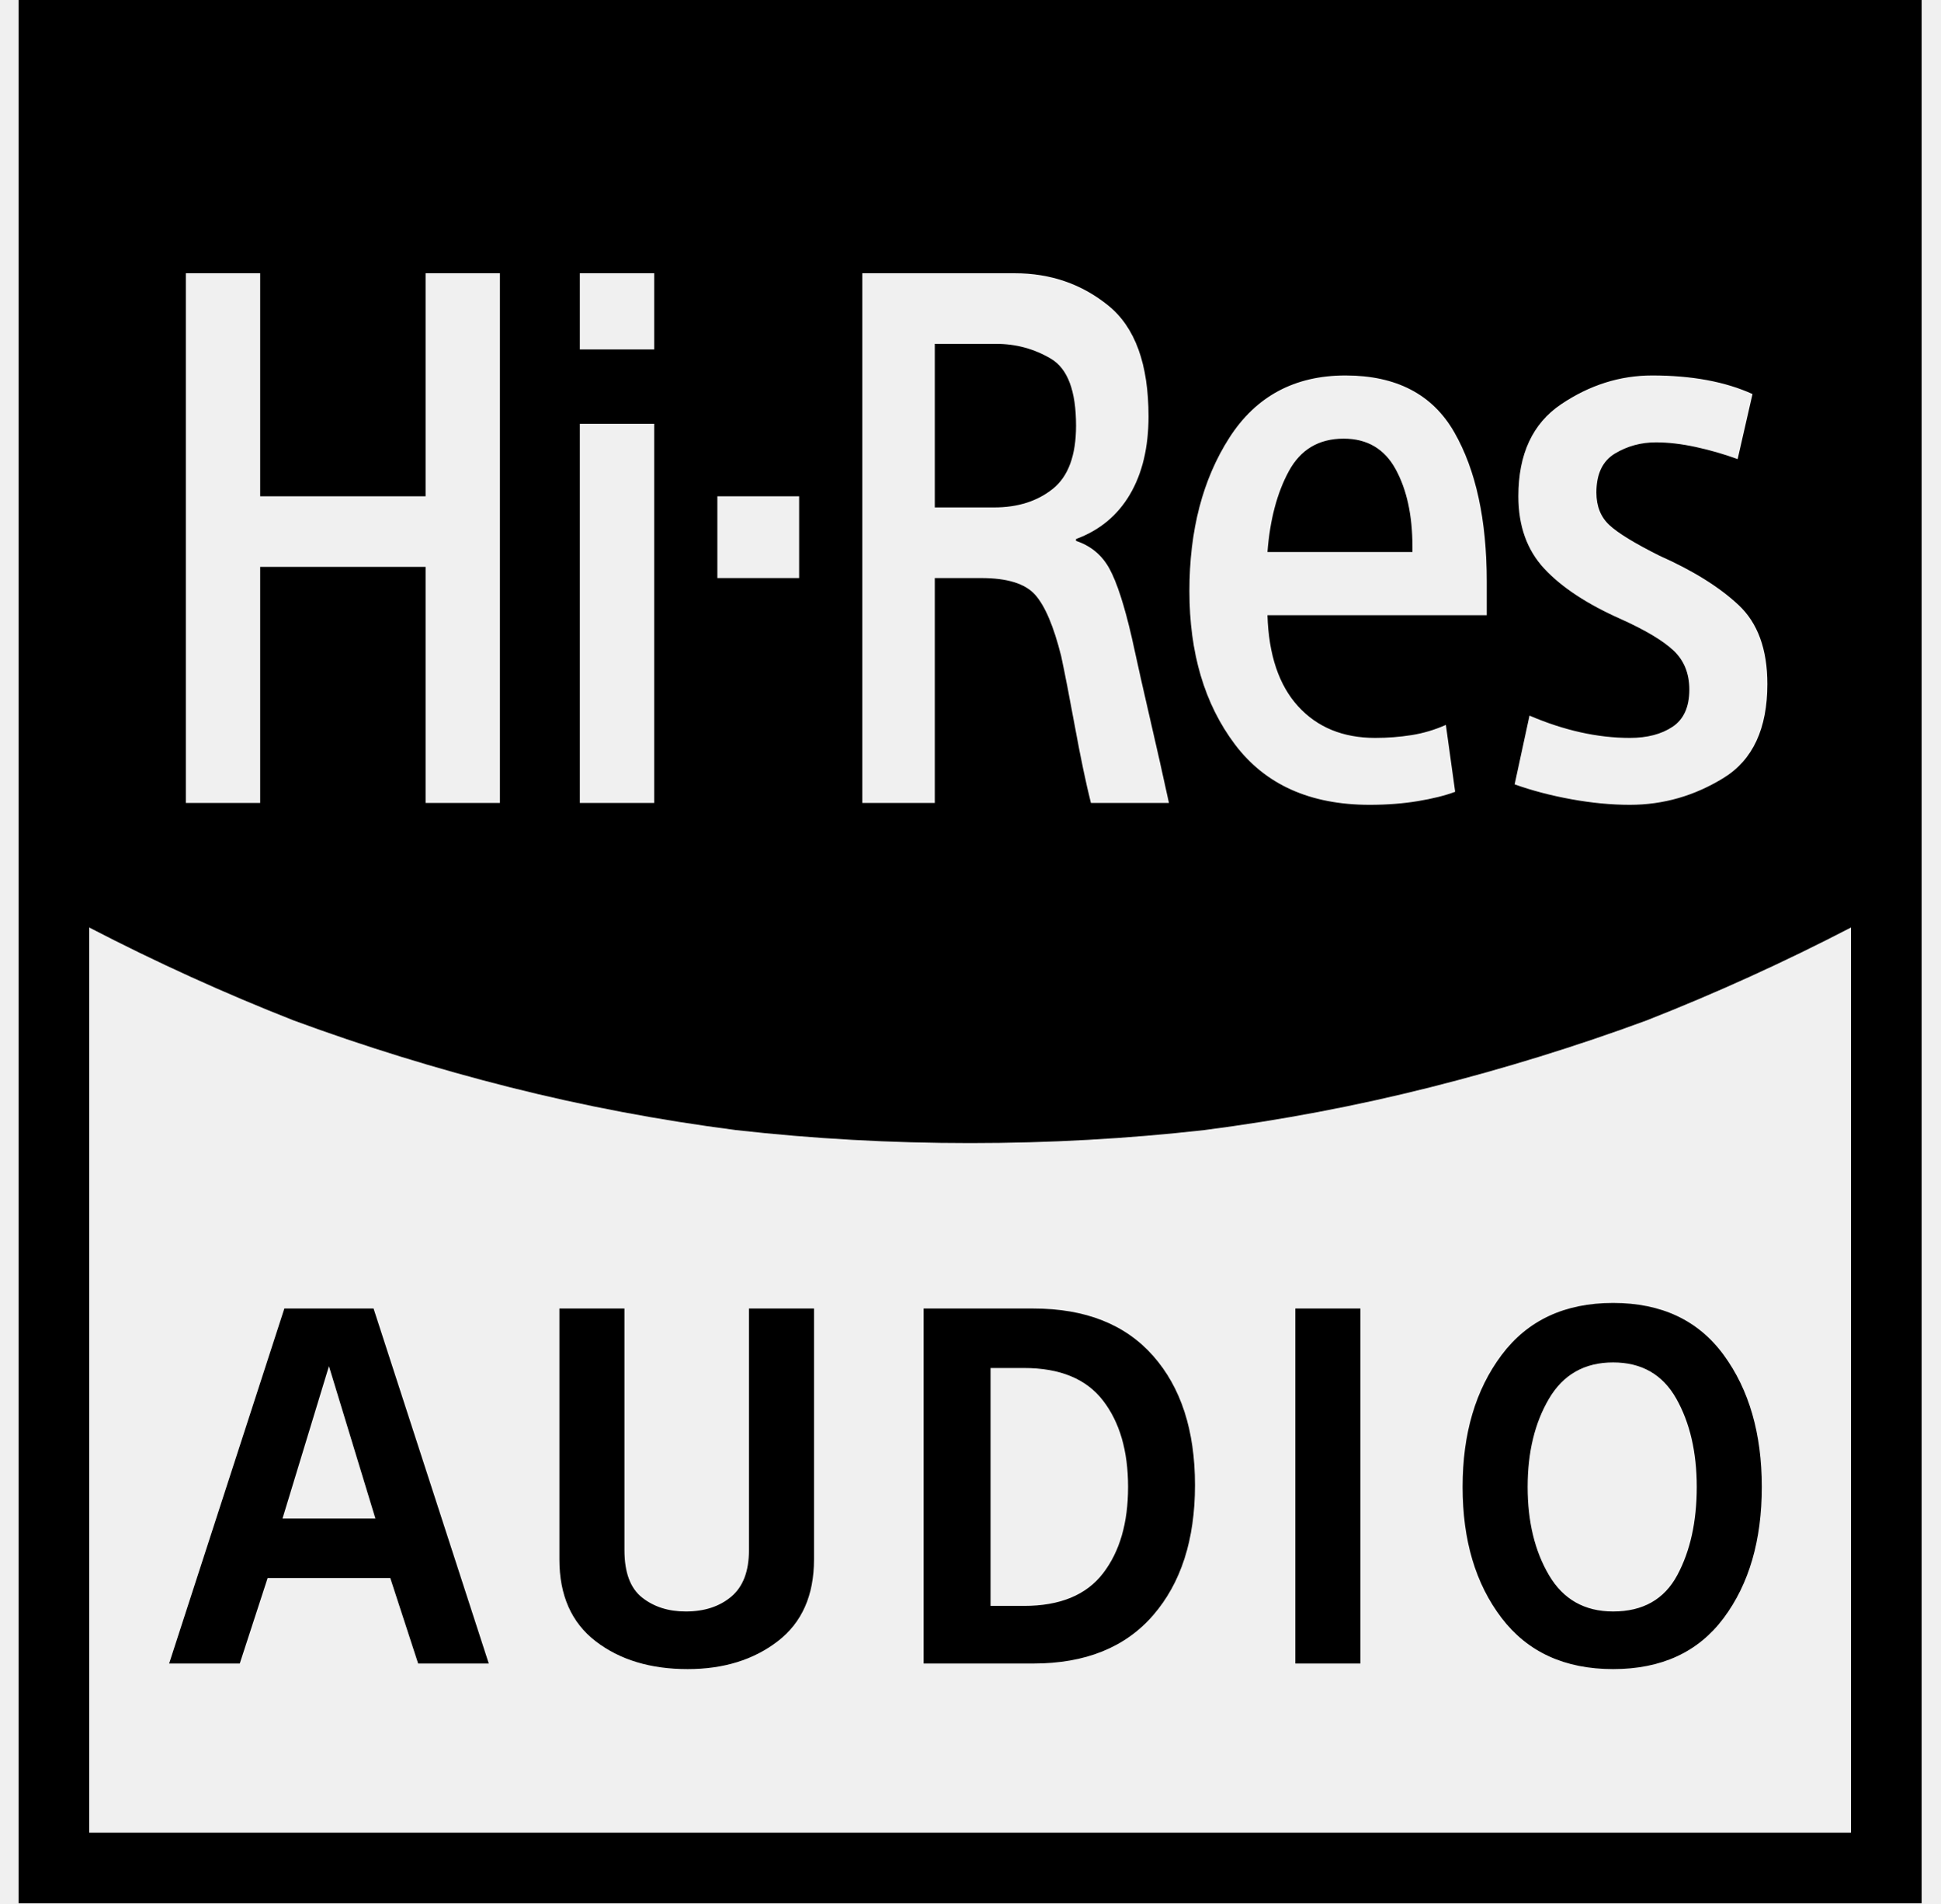
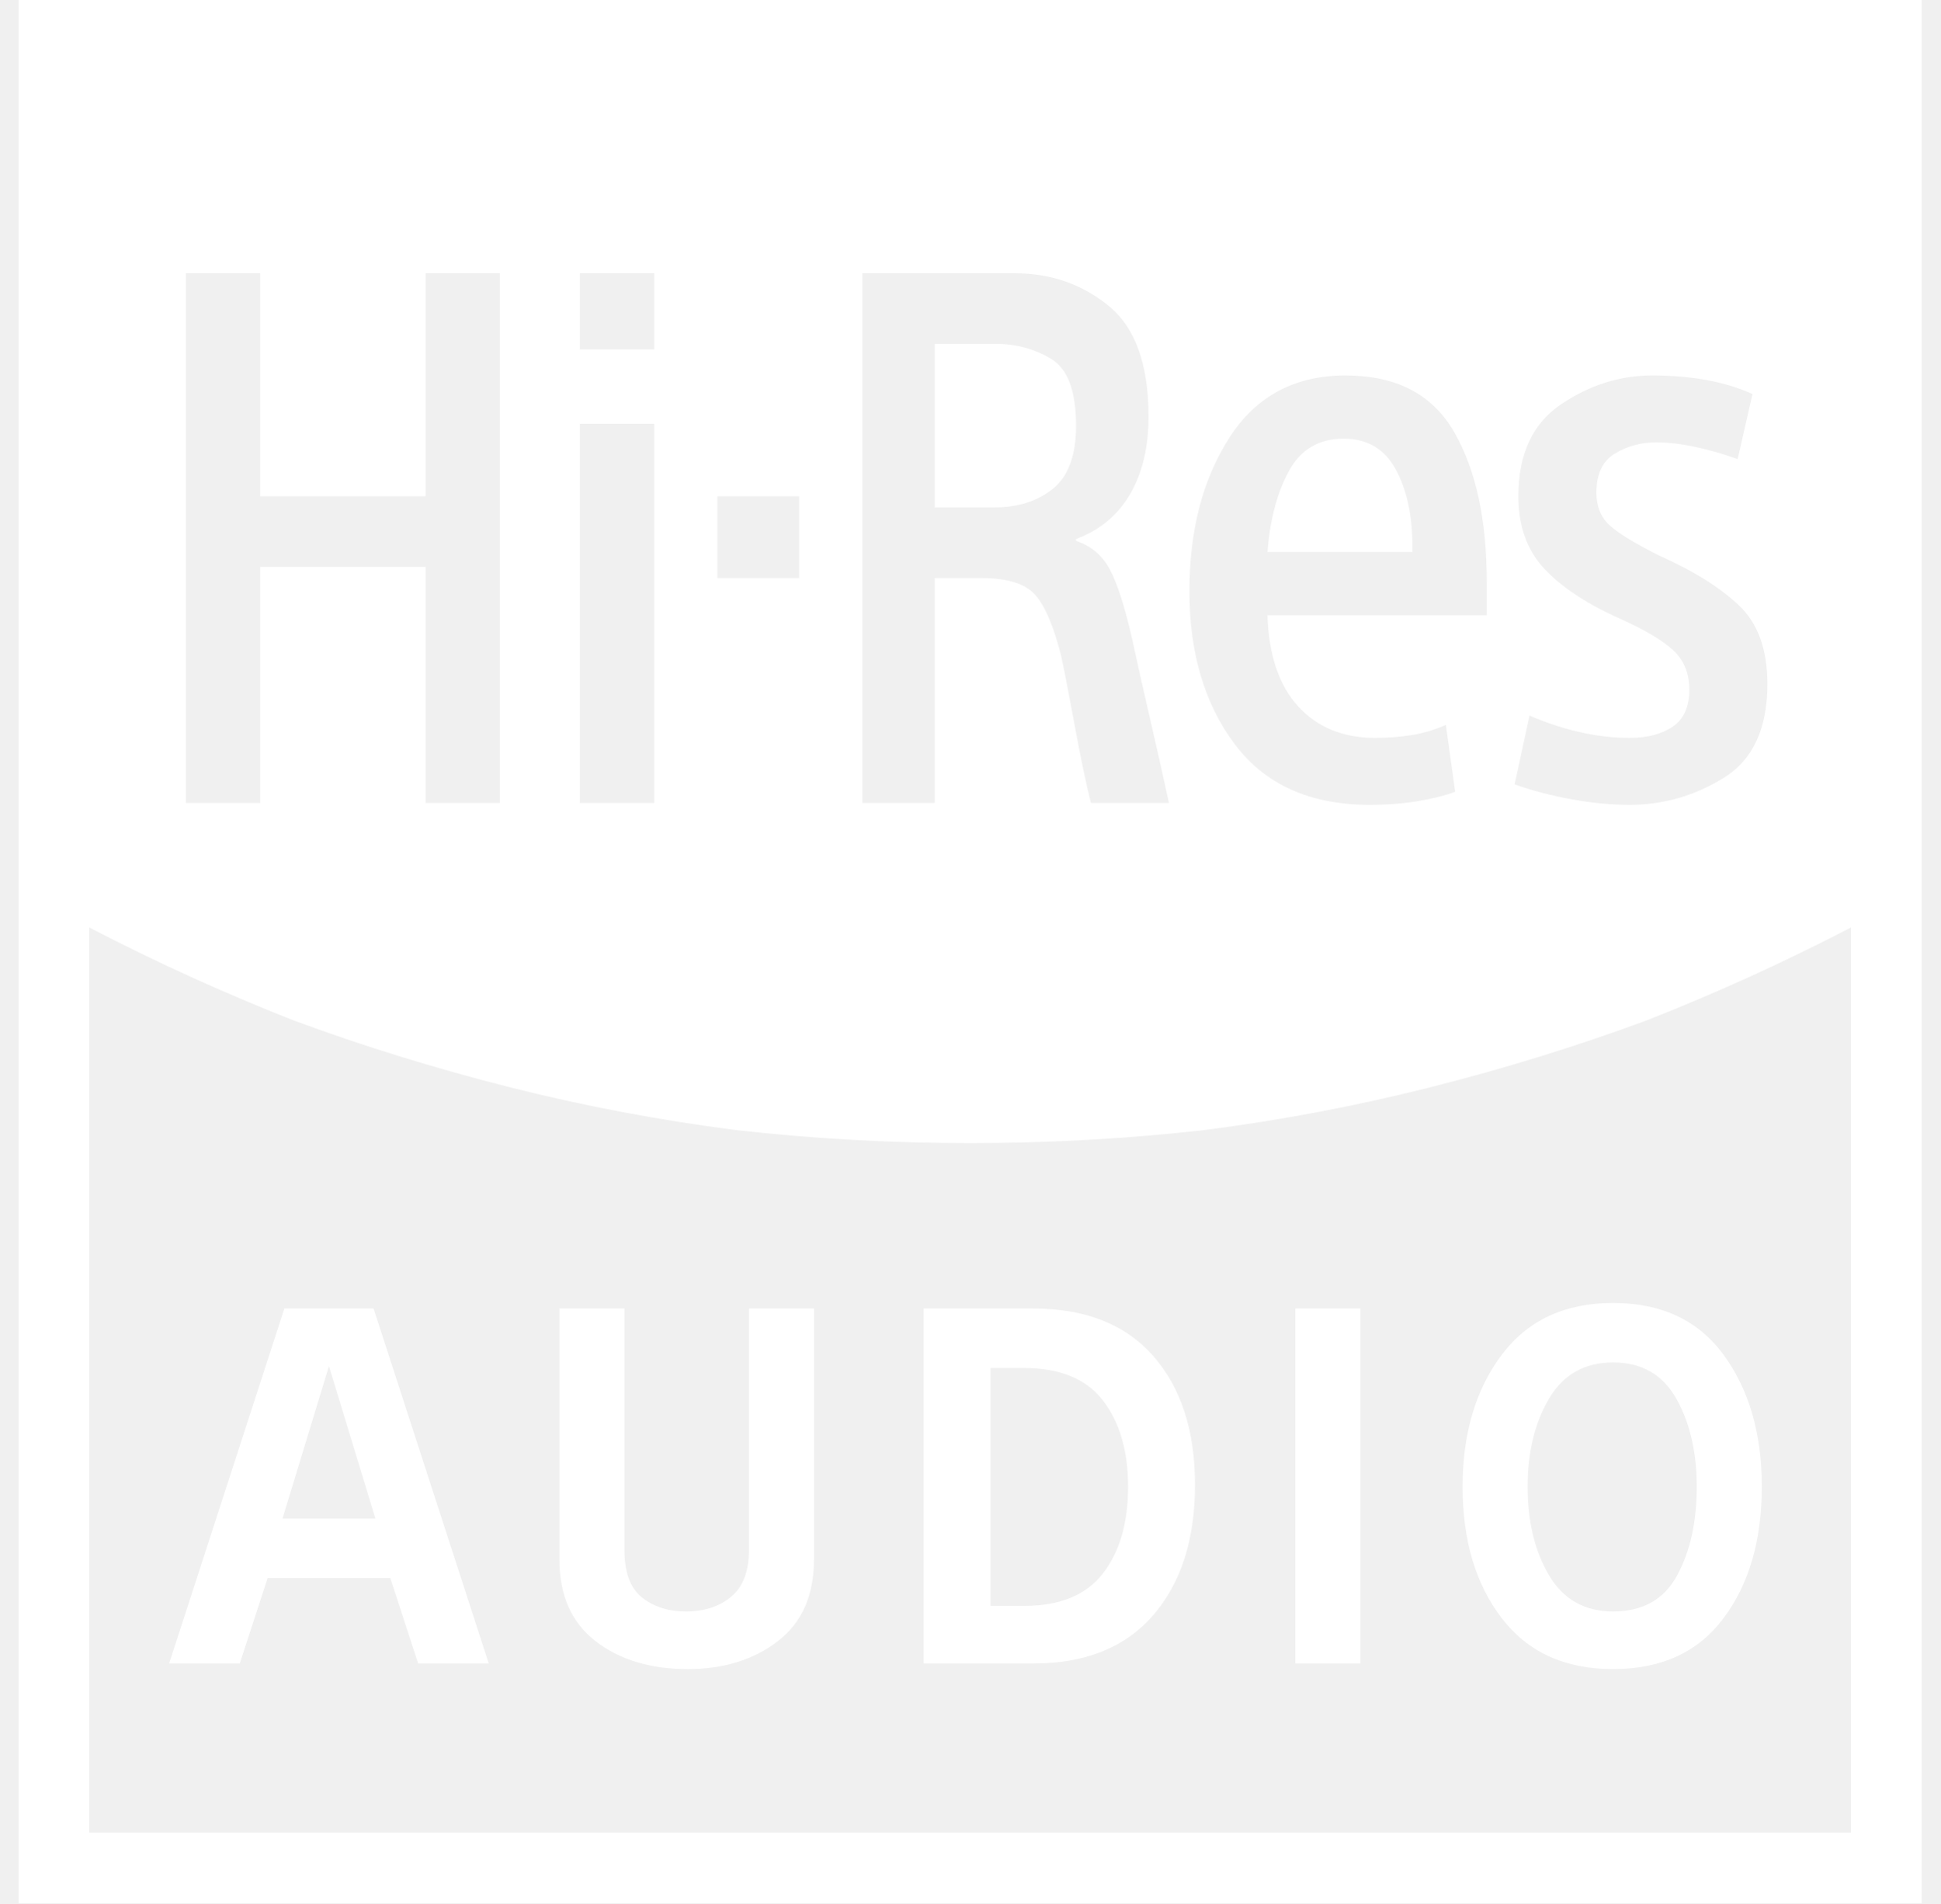
<svg xmlns="http://www.w3.org/2000/svg" version="1.1" viewBox="-10 0 1044 1024">
  <g transform="matrix(1 0 0 -1 0 960)">
-     <path fill="currentColor" d="M750 666q0 25 -9 41.5t-28 16.5q-20 0 -29.5 -17.5t-11.5 -43.5h78v3zM569 731q0 28 -13.5 36t-29.5 8h-33v-88h32q19 0 31.5 10t12.5 34zM0 960v-1024h1024v1024h-1024v0zM862 627q-27 12 -41 27t-14 39q0 34 23 49.5t49 15.5q16 0 29.5 -2.5t24.5 -7.5l-8 -35 q-11 4 -22.5 6.5t-21.5 2.5q-12 0 -22 -6t-10 -21q0 -11 7 -17.5t27 -16.5q27 -12 42.5 -26.5t15.5 -42.5q0 -36 -23.5 -50.5t-50.5 -14.5q-15 0 -31.5 3t-30.5 8l8 37q14 -6 27.5 -9t26.5 -3q14 0 23 6t9 20q0 13 -8.5 21t-28.5 17v0zM714 758q41 0 58.5 -30.5t17.5 -80.5 v-18h-118q1 -32 16.5 -49t41.5 -17q10 0 19.5 1.5t18.5 5.5l5 -36q-8 -3 -20 -5t-26 -2q-48 0 -72.5 32.5t-24.5 82.5q0 49 21.5 82.5t62.5 33.5v0zM454 813h82q29 0 50.5 -17.5t21.5 -59.5q0 -25 -10 -42t-29 -24v-1q12 -4 18 -15t12 -37q5 -23 10 -44.5t10 -44.5h-42 q-4 16 -8.5 40.5t-7.5 38.5q-6 24 -14 33t-29 9h-25v-121h-39v285v0zM376 693h44v-44h-44v44zM302 813h40v-41h-40v41zM302 732h40v-204h-40v204zM90 813h40v-120h89v120h40v-285h-40v127h-89v-127h-40v285v0zM986 -26h-948v487q54 -28 110 -50q57 -21 116.5 -36t121.5 -23 q62 -7 126 -7t126 7q62 8 121.5 23t116.5 36q56 22 110 50v-487v0zM143 256l-62 -191h38l15 46h66l15 -46h38l-62 191h-48v0zM142 143l25 82l25 -82h-50v0zM393 126q0 -17 -9.5 -25t-24.5 -8q-14 0 -23.5 7.5t-9.5 25.5v130h-35v-135q0 -29 19.5 -44t49.5 -15q29 0 48.5 15 t19.5 44v135h-35v-130v0zM487 65h59q42 0 64.5 26t22.5 70t-22.5 69.5t-64.5 25.5h-59v-191v0zM523 224h18q29 0 42.5 -17.5t13.5 -46.5t-13.5 -46.5t-42.5 -17.5h-18v128zM687 256h35v-191h-35v191zM858 62q39 0 59.5 27.5t20.5 70.5t-20.5 71t-59.5 28t-60 -28t-21 -71 t21 -70.5t60 -27.5v0zM858 227q23 0 34 -19.5t11 -47.5t-10.5 -47.5t-34.5 -19.5q-23 0 -34.5 19.5t-11.5 47.5t11.5 47.5t34.5 19.5v0z" />
+     <path fill="#ffffff" d="M750 666q0 25 -9 41.5t-28 16.5q-20 0 -29.5 -17.5t-11.5 -43.5h78v3zM569 731q0 28 -13.5 36t-29.5 8h-33v-88h32q19 0 31.5 10t12.5 34zM0 960v-1024h1024v1024h-1024v0zM862 627q-27 12 -41 27t-14 39q0 34 23 49.5t49 15.5q16 0 29.5 -2.5t24.5 -7.5l-8 -35 q-11 4 -22.5 6.5t-21.5 2.5q-12 0 -22 -6t-10 -21q0 -11 7 -17.5t27 -16.5q27 -12 42.5 -26.5t15.5 -42.5q0 -36 -23.5 -50.5t-50.5 -14.5q-15 0 -31.5 3t-30.5 8l8 37q14 -6 27.5 -9t26.5 -3q14 0 23 6t9 20q0 13 -8.5 21t-28.5 17v0zM714 758q41 0 58.5 -30.5t17.5 -80.5 v-18h-118q1 -32 16.5 -49t41.5 -17q10 0 19.5 1.5t18.5 5.5l5 -36q-8 -3 -20 -5t-26 -2q-48 0 -72.5 32.5t-24.5 82.5q0 49 21.5 82.5t62.5 33.5v0zM454 813h82q29 0 50.5 -17.5t21.5 -59.5q0 -25 -10 -42t-29 -24v-1q12 -4 18 -15t12 -37q5 -23 10 -44.5t10 -44.5h-42 q-4 16 -8.5 40.5t-7.5 38.5q-6 24 -14 33t-29 9h-25v-121h-39v285v0zM376 693h44v-44h-44v44zM302 813h40v-41h-40v41zM302 732h40v-204h-40v204zM90 813h40v-120h89v120h40v-285h-40v127h-89v-127h-40v285v0zM986 -26h-948v487q54 -28 110 -50q57 -21 116.5 -36t121.5 -23 q62 -7 126 -7t126 7q62 8 121.5 23t116.5 36q56 22 110 50v-487v0zM143 256l-62 -191h38l15 46h66l15 -46h38l-62 191h-48v0zM142 143l25 82l25 -82h-50v0zM393 126q0 -17 -9.5 -25t-24.5 -8q-14 0 -23.5 7.5t-9.5 25.5v130h-35v-135q0 -29 19.5 -44t49.5 -15q29 0 48.5 15 t19.5 44v135h-35v-130v0zM487 65h59q42 0 64.5 26t22.5 70t-22.5 69.5t-64.5 25.5h-59v-191v0zM523 224h18q29 0 42.5 -17.5t13.5 -46.5t-13.5 -46.5t-42.5 -17.5h-18v128zM687 256h35v-191h-35v191zM858 62q39 0 59.5 27.5t20.5 70.5t-20.5 71t-59.5 28t-60 -28t-21 -71 t21 -70.5t60 -27.5v0zM858 227q23 0 34 -19.5t11 -47.5t-10.5 -47.5t-34.5 -19.5q-23 0 -34.5 19.5t-11.5 47.5t11.5 47.5t34.5 19.5v0z" />
  </g>
</svg>
